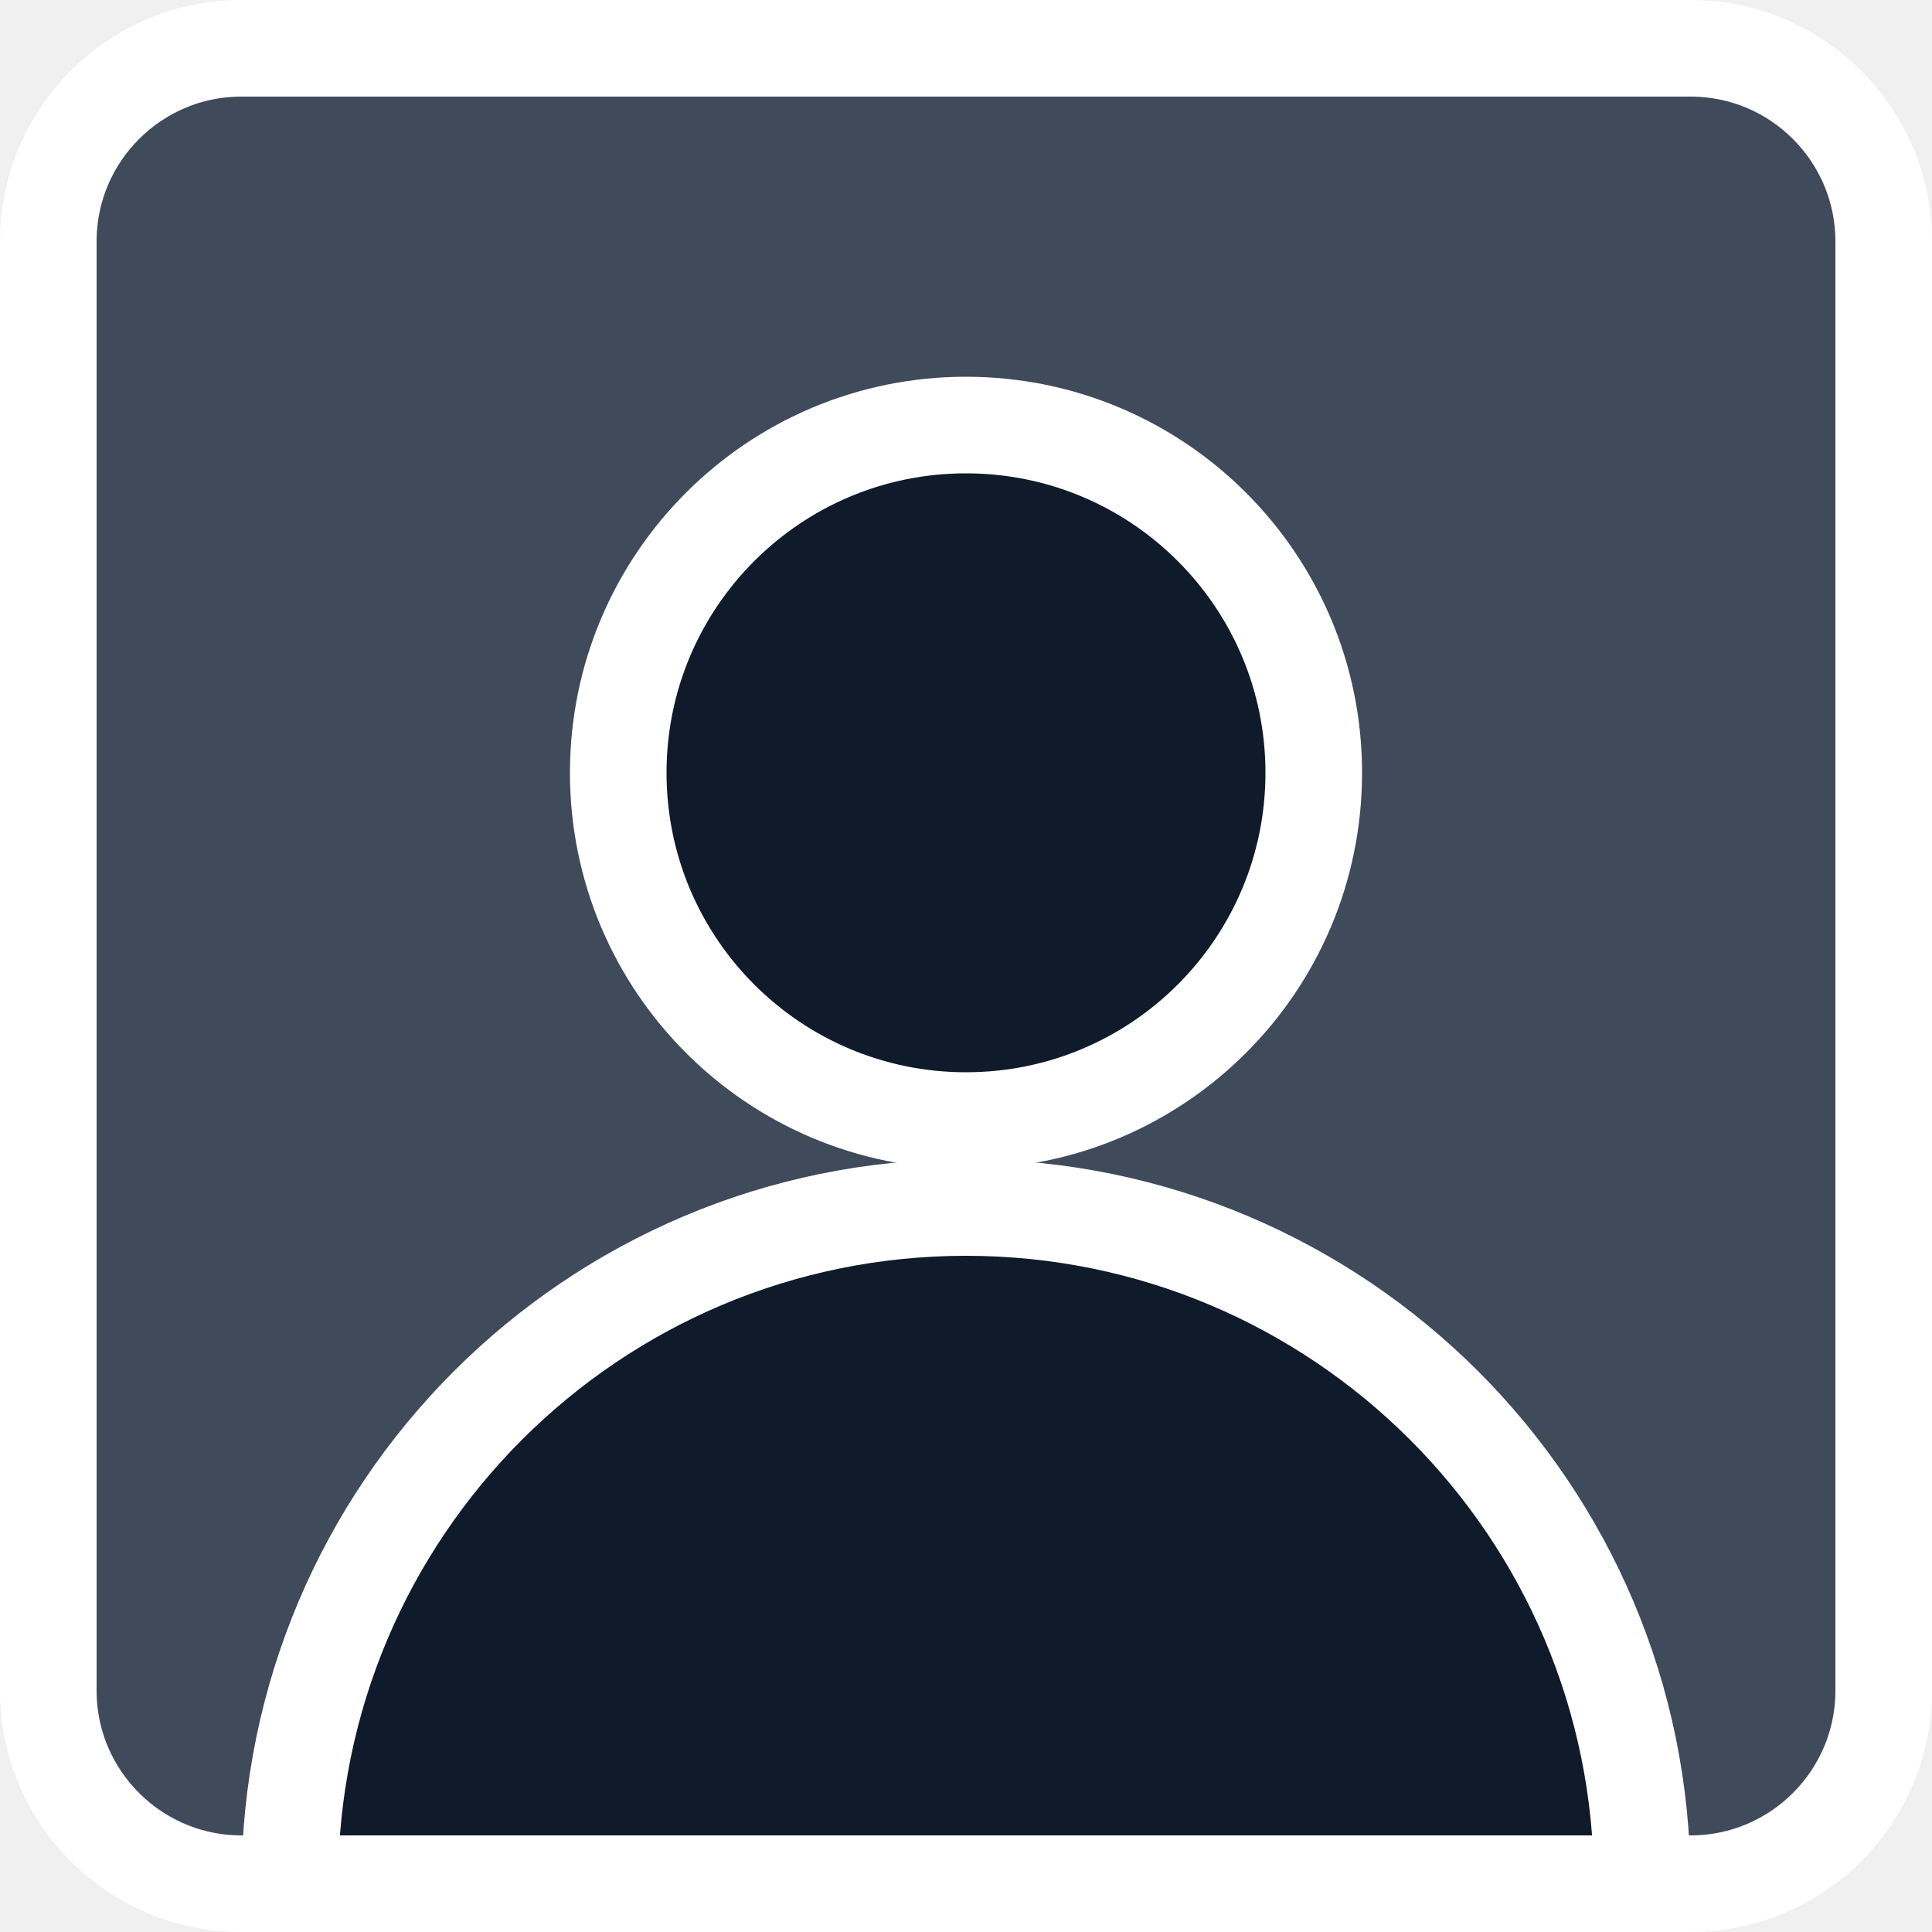
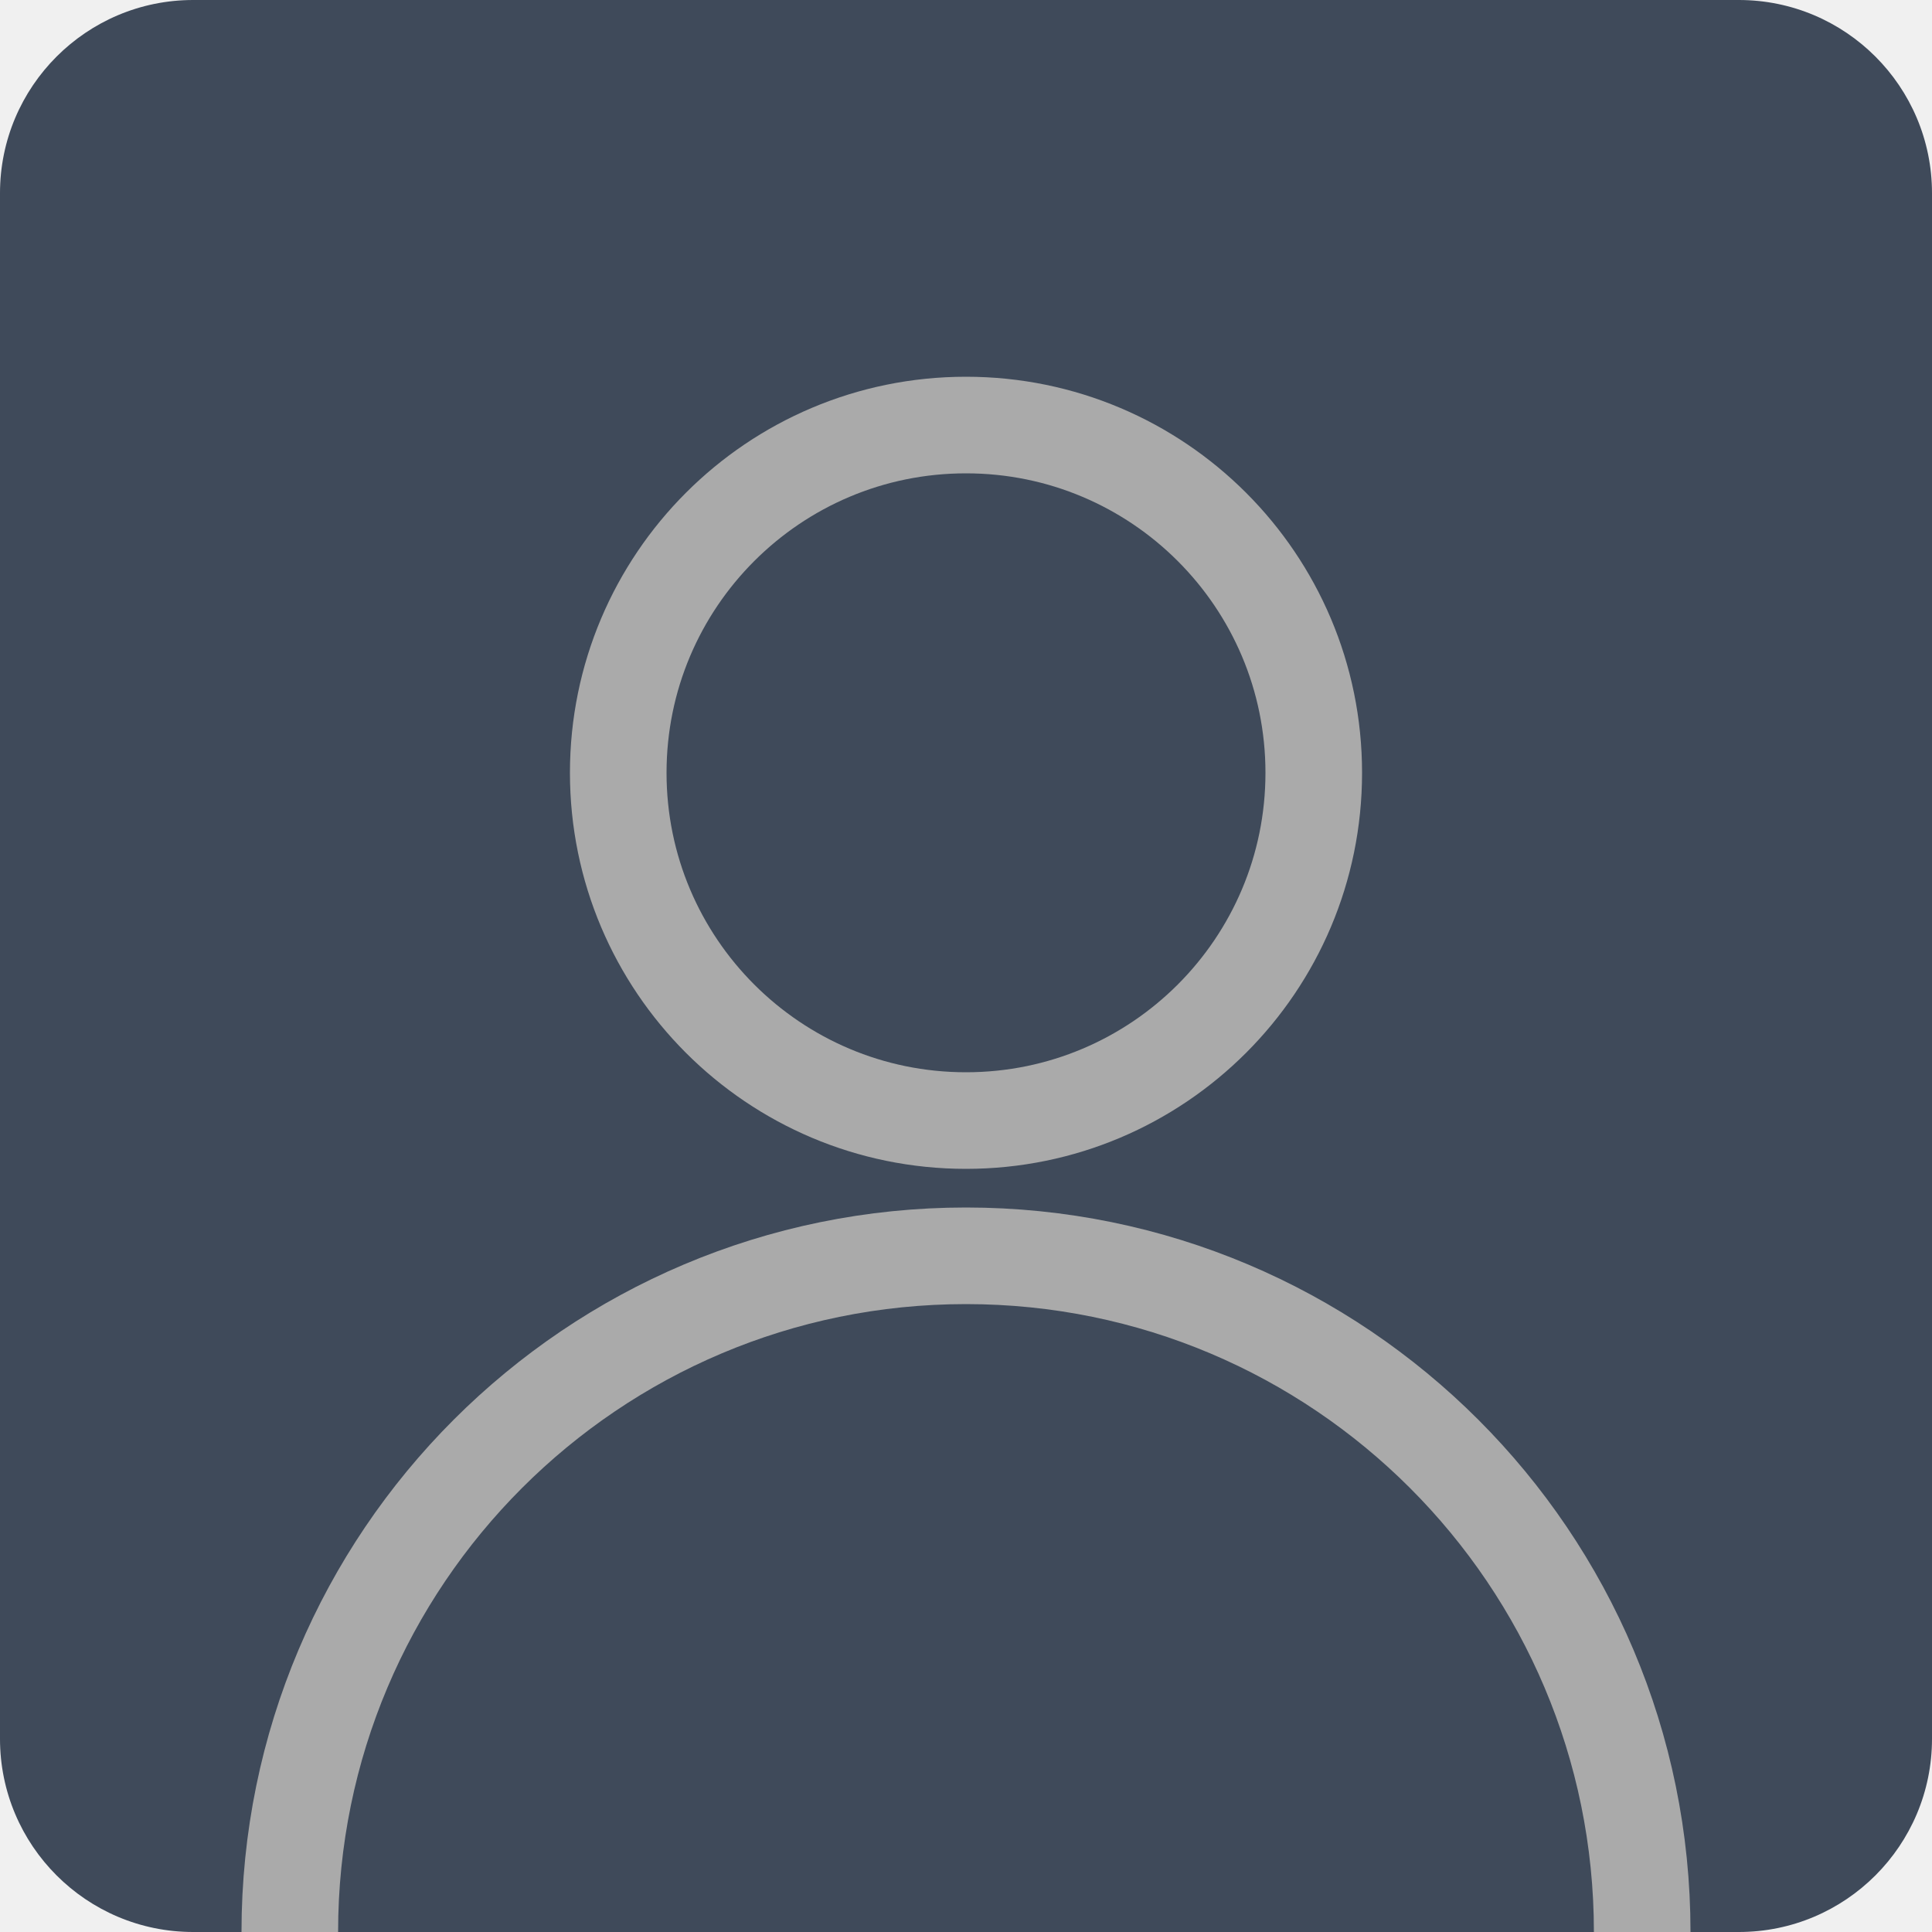
<svg xmlns="http://www.w3.org/2000/svg" version="1.1" width="100" height="100">
-   <rect x="2.5" y="2.5" rx="10" ry="10" width="95" height="95" stroke="#ffffff" stroke-width="5" fill="#3F4A5A" />
-   <circle fill="#0F1A2A" cx="50" cy="40" r="18" stroke="white" stroke-width="5" />
-   <path d="M15 97.5 A35 35,0 0 1 85 97.5 Z" fill="#0F1A2A" stroke="white" stroke-width="5" />
+   <rect x="0" y="0" rx="10" ry="10" width="100" height="100" stroke="none" fill="#3f4a5a" />
+   <circle fill="none" cx="50" cy="40" r="18" stroke="#aaaaaa" stroke-width="5" />
+   <path d="M15 100 A35 35,0 0 1 85 100" fill="none" stroke="#aaaaaa" stroke-width="5" />
</svg>
